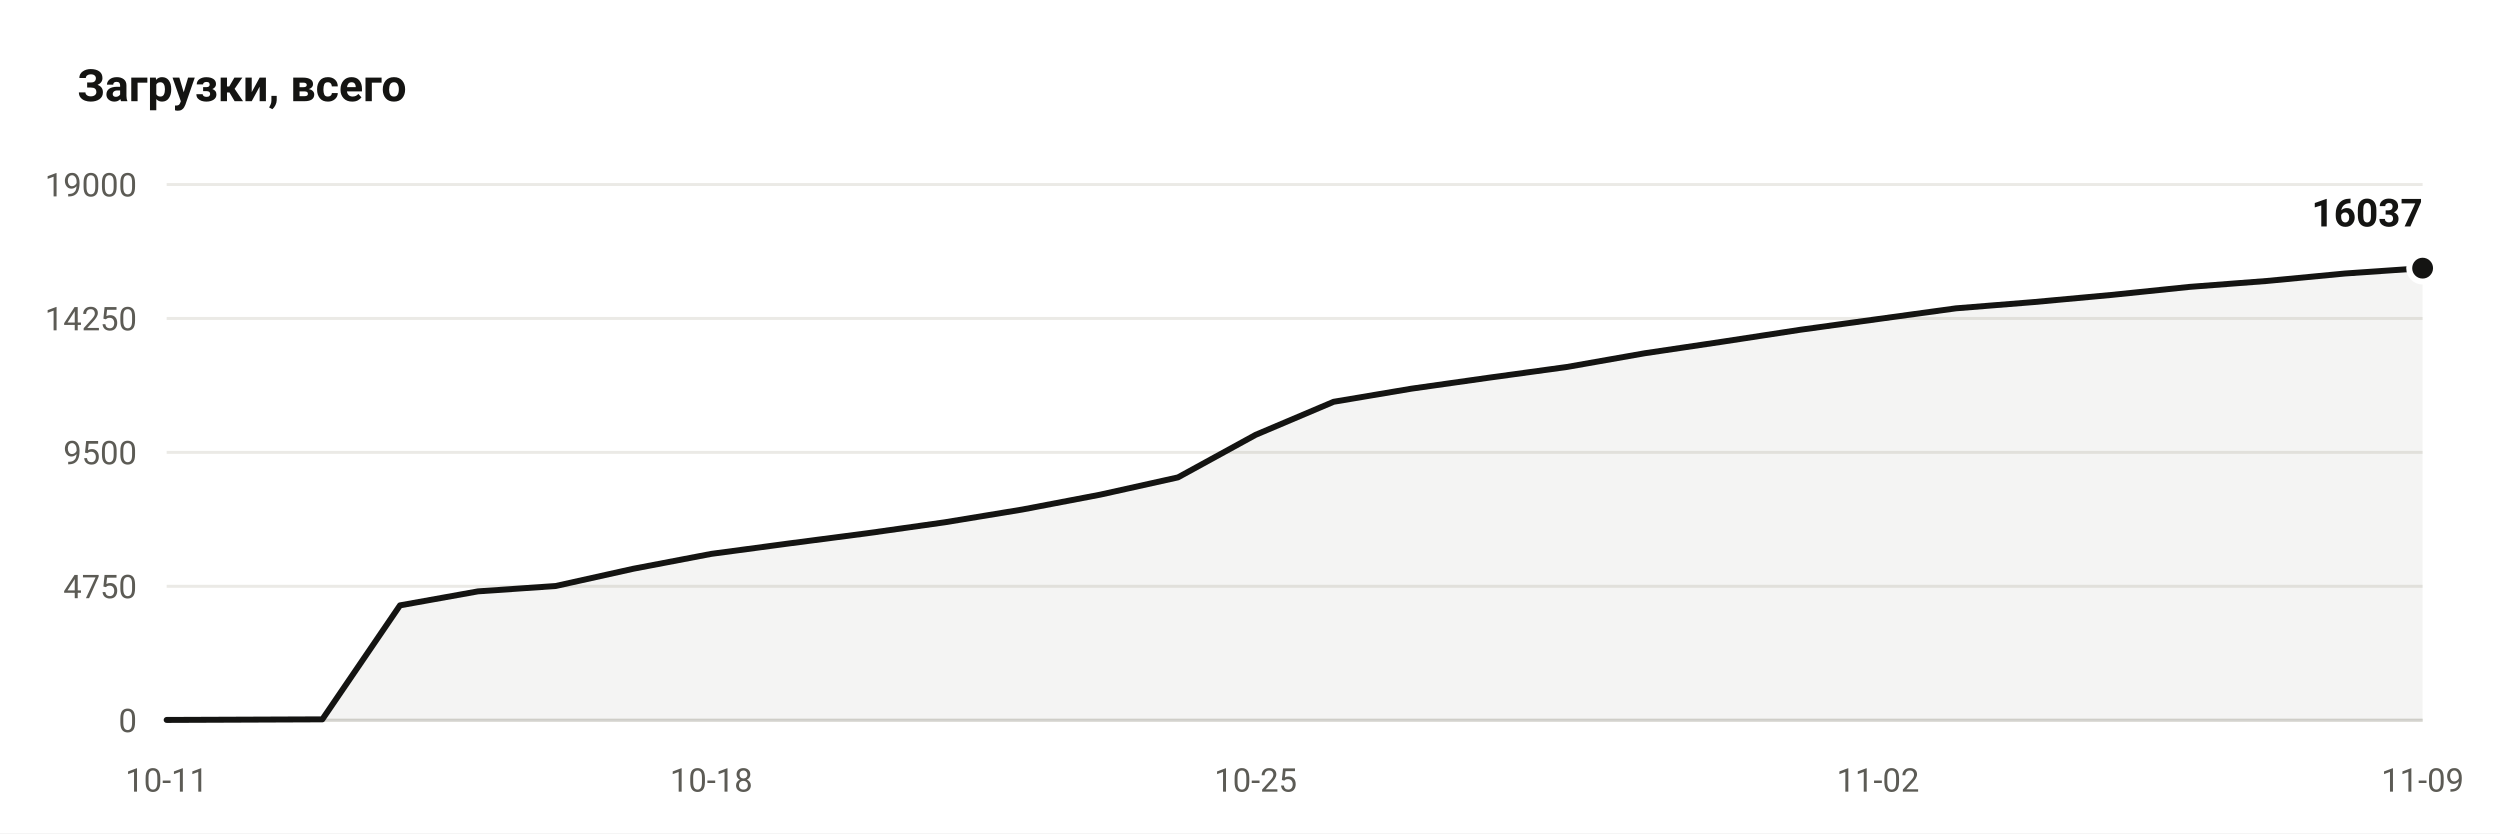
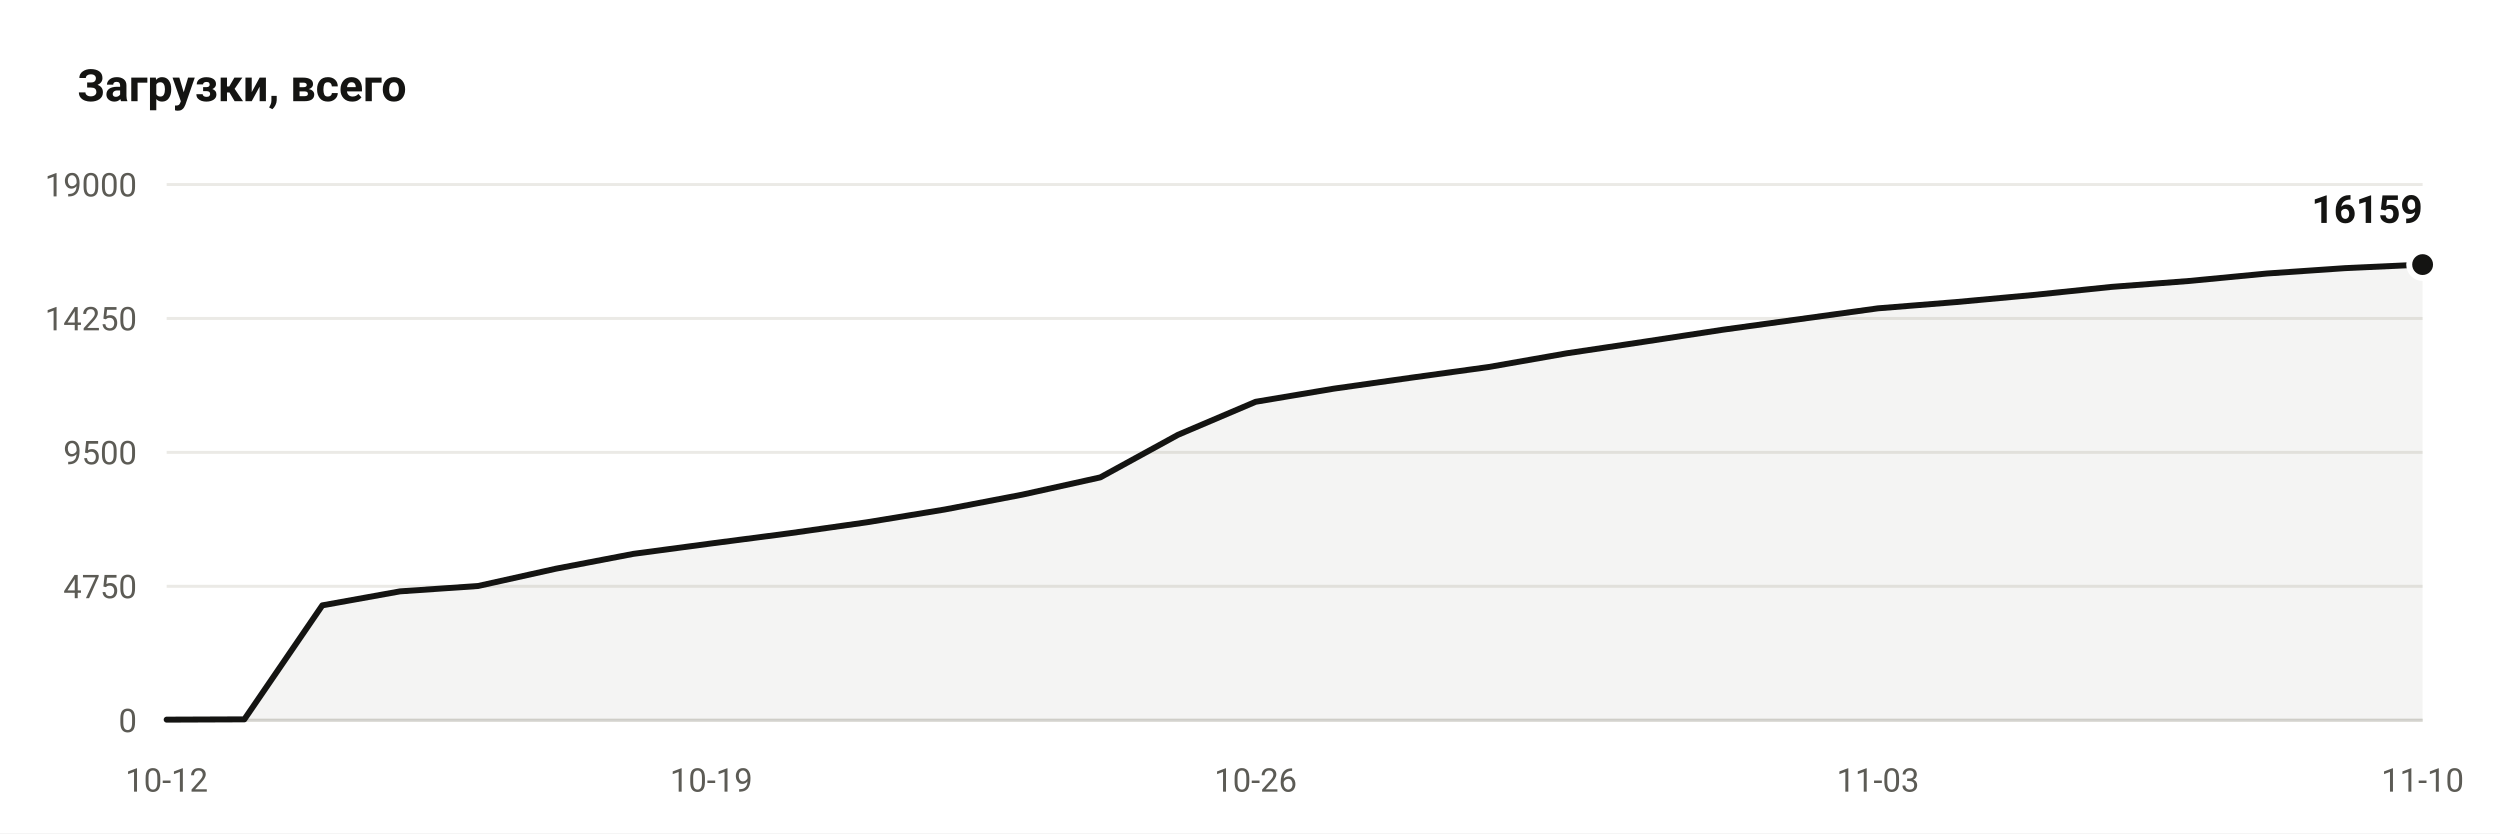
- <svg xmlns="http://www.w3.org/2000/svg" viewBox="0 0 840 280" width="840" height="280" role="img" aria-label="Downloads: 16037">
+ <svg xmlns="http://www.w3.org/2000/svg" viewBox="0 0 840 280" width="840" height="280" role="img" aria-label="Downloads: 16159">
  <rect width="840" height="280" fill="#ffffff" />
  <text x="26" y="34" font-family="ui-sans-serif, -apple-system, Segoe UI, Roboto, Helvetica, Arial, sans-serif" font-size="15" font-weight="600" fill="#141412">Загрузки, всего</text>
  <line x1="56" y1="242.0" x2="814" y2="242.0" stroke="#ebeae6" stroke-width="1" />
  <text x="46" y="246.0" text-anchor="end" font-family="ui-sans-serif, -apple-system, Segoe UI, Roboto, Helvetica, Arial, sans-serif" font-size="11" fill="#5c5b55">0</text>
  <line x1="56" y1="197.0" x2="814" y2="197.0" stroke="#ebeae6" stroke-width="1" />
  <text x="46" y="201.0" text-anchor="end" font-family="ui-sans-serif, -apple-system, Segoe UI, Roboto, Helvetica, Arial, sans-serif" font-size="11" fill="#5c5b55">4750</text>
  <line x1="56" y1="152.0" x2="814" y2="152.0" stroke="#ebeae6" stroke-width="1" />
  <text x="46" y="156.0" text-anchor="end" font-family="ui-sans-serif, -apple-system, Segoe UI, Roboto, Helvetica, Arial, sans-serif" font-size="11" fill="#5c5b55">9500</text>
  <line x1="56" y1="107.0" x2="814" y2="107.0" stroke="#ebeae6" stroke-width="1" />
  <text x="46" y="111.0" text-anchor="end" font-family="ui-sans-serif, -apple-system, Segoe UI, Roboto, Helvetica, Arial, sans-serif" font-size="11" fill="#5c5b55">14250</text>
  <line x1="56" y1="62.0" x2="814" y2="62.0" stroke="#ebeae6" stroke-width="1" />
  <text x="46" y="66.0" text-anchor="end" font-family="ui-sans-serif, -apple-system, Segoe UI, Roboto, Helvetica, Arial, sans-serif" font-size="11" fill="#5c5b55">19000</text>
  <line x1="56" y1="242.0" x2="814" y2="242.0" stroke="#d7d6d1" stroke-width="1" />
-   <path d="M 56.0 242.0 L 56.0 241.9 L 82.1 241.8 L 108.3 241.7 L 134.4 203.4 L 160.6 198.7 L 186.7 196.9 L 212.8 191.1 L 239.0 186.1 L 265.1 182.6 L 291.2 179.2 L 317.4 175.5 L 343.5 171.2 L 369.7 166.2 L 395.8 160.4 L 421.9 146.1 L 448.1 135.0 L 474.2 130.6 L 500.3 126.9 L 526.5 123.3 L 552.6 118.7 L 578.8 114.8 L 604.9 110.8 L 631.0 107.2 L 657.2 103.6 L 683.3 101.5 L 709.4 99.1 L 735.6 96.4 L 761.7 94.4 L 787.9 91.9 L 814.0 90.1 L 814.0 242.0 Z" fill="#141412" fill-opacity="0.05" />
-   <polyline points="56.0,241.9 82.1,241.8 108.3,241.7 134.4,203.4 160.6,198.7 186.7,196.9 212.8,191.1 239.0,186.1 265.1,182.6 291.2,179.2 317.4,175.5 343.5,171.2 369.7,166.2 395.8,160.4 421.9,146.1 448.1,135.0 474.2,130.6 500.3,126.9 526.5,123.3 552.6,118.7 578.8,114.8 604.9,110.8 631.0,107.2 657.2,103.6 683.3,101.5 709.4,99.1 735.6,96.4 761.7,94.4 787.9,91.9 814.0,90.1" fill="none" stroke="#141412" stroke-width="2" stroke-linejoin="round" stroke-linecap="round" />
-   <circle cx="814.0" cy="90.1" r="4.5" fill="#141412" stroke="#ffffff" stroke-width="2" />
-   <text x="814.0" y="76.1" text-anchor="end" font-family="ui-sans-serif, -apple-system, Segoe UI, Roboto, Helvetica, Arial, sans-serif" font-size="13" font-weight="600" fill="#141412">16037</text>
-   <text x="56.0" y="266" text-anchor="middle" font-family="ui-sans-serif, -apple-system, Segoe UI, Roboto, Helvetica, Arial, sans-serif" font-size="11" fill="#5c5b55">10-11</text>
-   <text x="239.0" y="266" text-anchor="middle" font-family="ui-sans-serif, -apple-system, Segoe UI, Roboto, Helvetica, Arial, sans-serif" font-size="11" fill="#5c5b55">10-18</text>
-   <text x="421.9" y="266" text-anchor="middle" font-family="ui-sans-serif, -apple-system, Segoe UI, Roboto, Helvetica, Arial, sans-serif" font-size="11" fill="#5c5b55">10-25</text>
-   <text x="631.0" y="266" text-anchor="middle" font-family="ui-sans-serif, -apple-system, Segoe UI, Roboto, Helvetica, Arial, sans-serif" font-size="11" fill="#5c5b55">11-02</text>
-   <text x="814.0" y="266" text-anchor="middle" font-family="ui-sans-serif, -apple-system, Segoe UI, Roboto, Helvetica, Arial, sans-serif" font-size="11" fill="#5c5b55">11-09</text>
+   <path d="M 56.0 242.0 L 56.0 241.8 L 82.1 241.7 L 108.3 203.4 L 134.4 198.7 L 160.6 196.9 L 186.7 191.1 L 212.8 186.1 L 239.0 182.6 L 265.1 179.2 L 291.2 175.5 L 317.4 171.2 L 343.5 166.2 L 369.7 160.4 L 395.8 146.1 L 421.9 135.0 L 448.1 130.6 L 474.2 126.9 L 500.3 123.3 L 526.5 118.7 L 552.6 114.8 L 578.8 110.8 L 604.9 107.2 L 631.0 103.6 L 657.2 101.5 L 683.3 99.1 L 709.4 96.4 L 735.6 94.4 L 761.7 91.9 L 787.9 90.1 L 814.0 88.9 L 814.0 242.0 Z" fill="#141412" fill-opacity="0.05" />
+   <polyline points="56.0,241.8 82.1,241.7 108.3,203.4 134.4,198.7 160.6,196.9 186.7,191.1 212.8,186.1 239.0,182.6 265.1,179.2 291.2,175.5 317.4,171.2 343.5,166.2 369.7,160.4 395.8,146.1 421.9,135.0 448.1,130.6 474.2,126.9 500.3,123.3 526.5,118.7 552.6,114.8 578.8,110.8 604.9,107.2 631.0,103.6 657.2,101.5 683.3,99.1 709.4,96.4 735.6,94.4 761.7,91.9 787.9,90.1 814.0,88.9" fill="none" stroke="#141412" stroke-width="2" stroke-linejoin="round" stroke-linecap="round" />
+   <circle cx="814.0" cy="88.9" r="4.5" fill="#141412" stroke="#ffffff" stroke-width="2" />
+   <text x="814.0" y="74.9" text-anchor="end" font-family="ui-sans-serif, -apple-system, Segoe UI, Roboto, Helvetica, Arial, sans-serif" font-size="13" font-weight="600" fill="#141412">16159</text>
+   <text x="56.0" y="266" text-anchor="middle" font-family="ui-sans-serif, -apple-system, Segoe UI, Roboto, Helvetica, Arial, sans-serif" font-size="11" fill="#5c5b55">10-12</text>
+   <text x="239.0" y="266" text-anchor="middle" font-family="ui-sans-serif, -apple-system, Segoe UI, Roboto, Helvetica, Arial, sans-serif" font-size="11" fill="#5c5b55">10-19</text>
+   <text x="421.9" y="266" text-anchor="middle" font-family="ui-sans-serif, -apple-system, Segoe UI, Roboto, Helvetica, Arial, sans-serif" font-size="11" fill="#5c5b55">10-26</text>
+   <text x="631.0" y="266" text-anchor="middle" font-family="ui-sans-serif, -apple-system, Segoe UI, Roboto, Helvetica, Arial, sans-serif" font-size="11" fill="#5c5b55">11-03</text>
+   <text x="814.0" y="266" text-anchor="middle" font-family="ui-sans-serif, -apple-system, Segoe UI, Roboto, Helvetica, Arial, sans-serif" font-size="11" fill="#5c5b55">11-10</text>
</svg>
